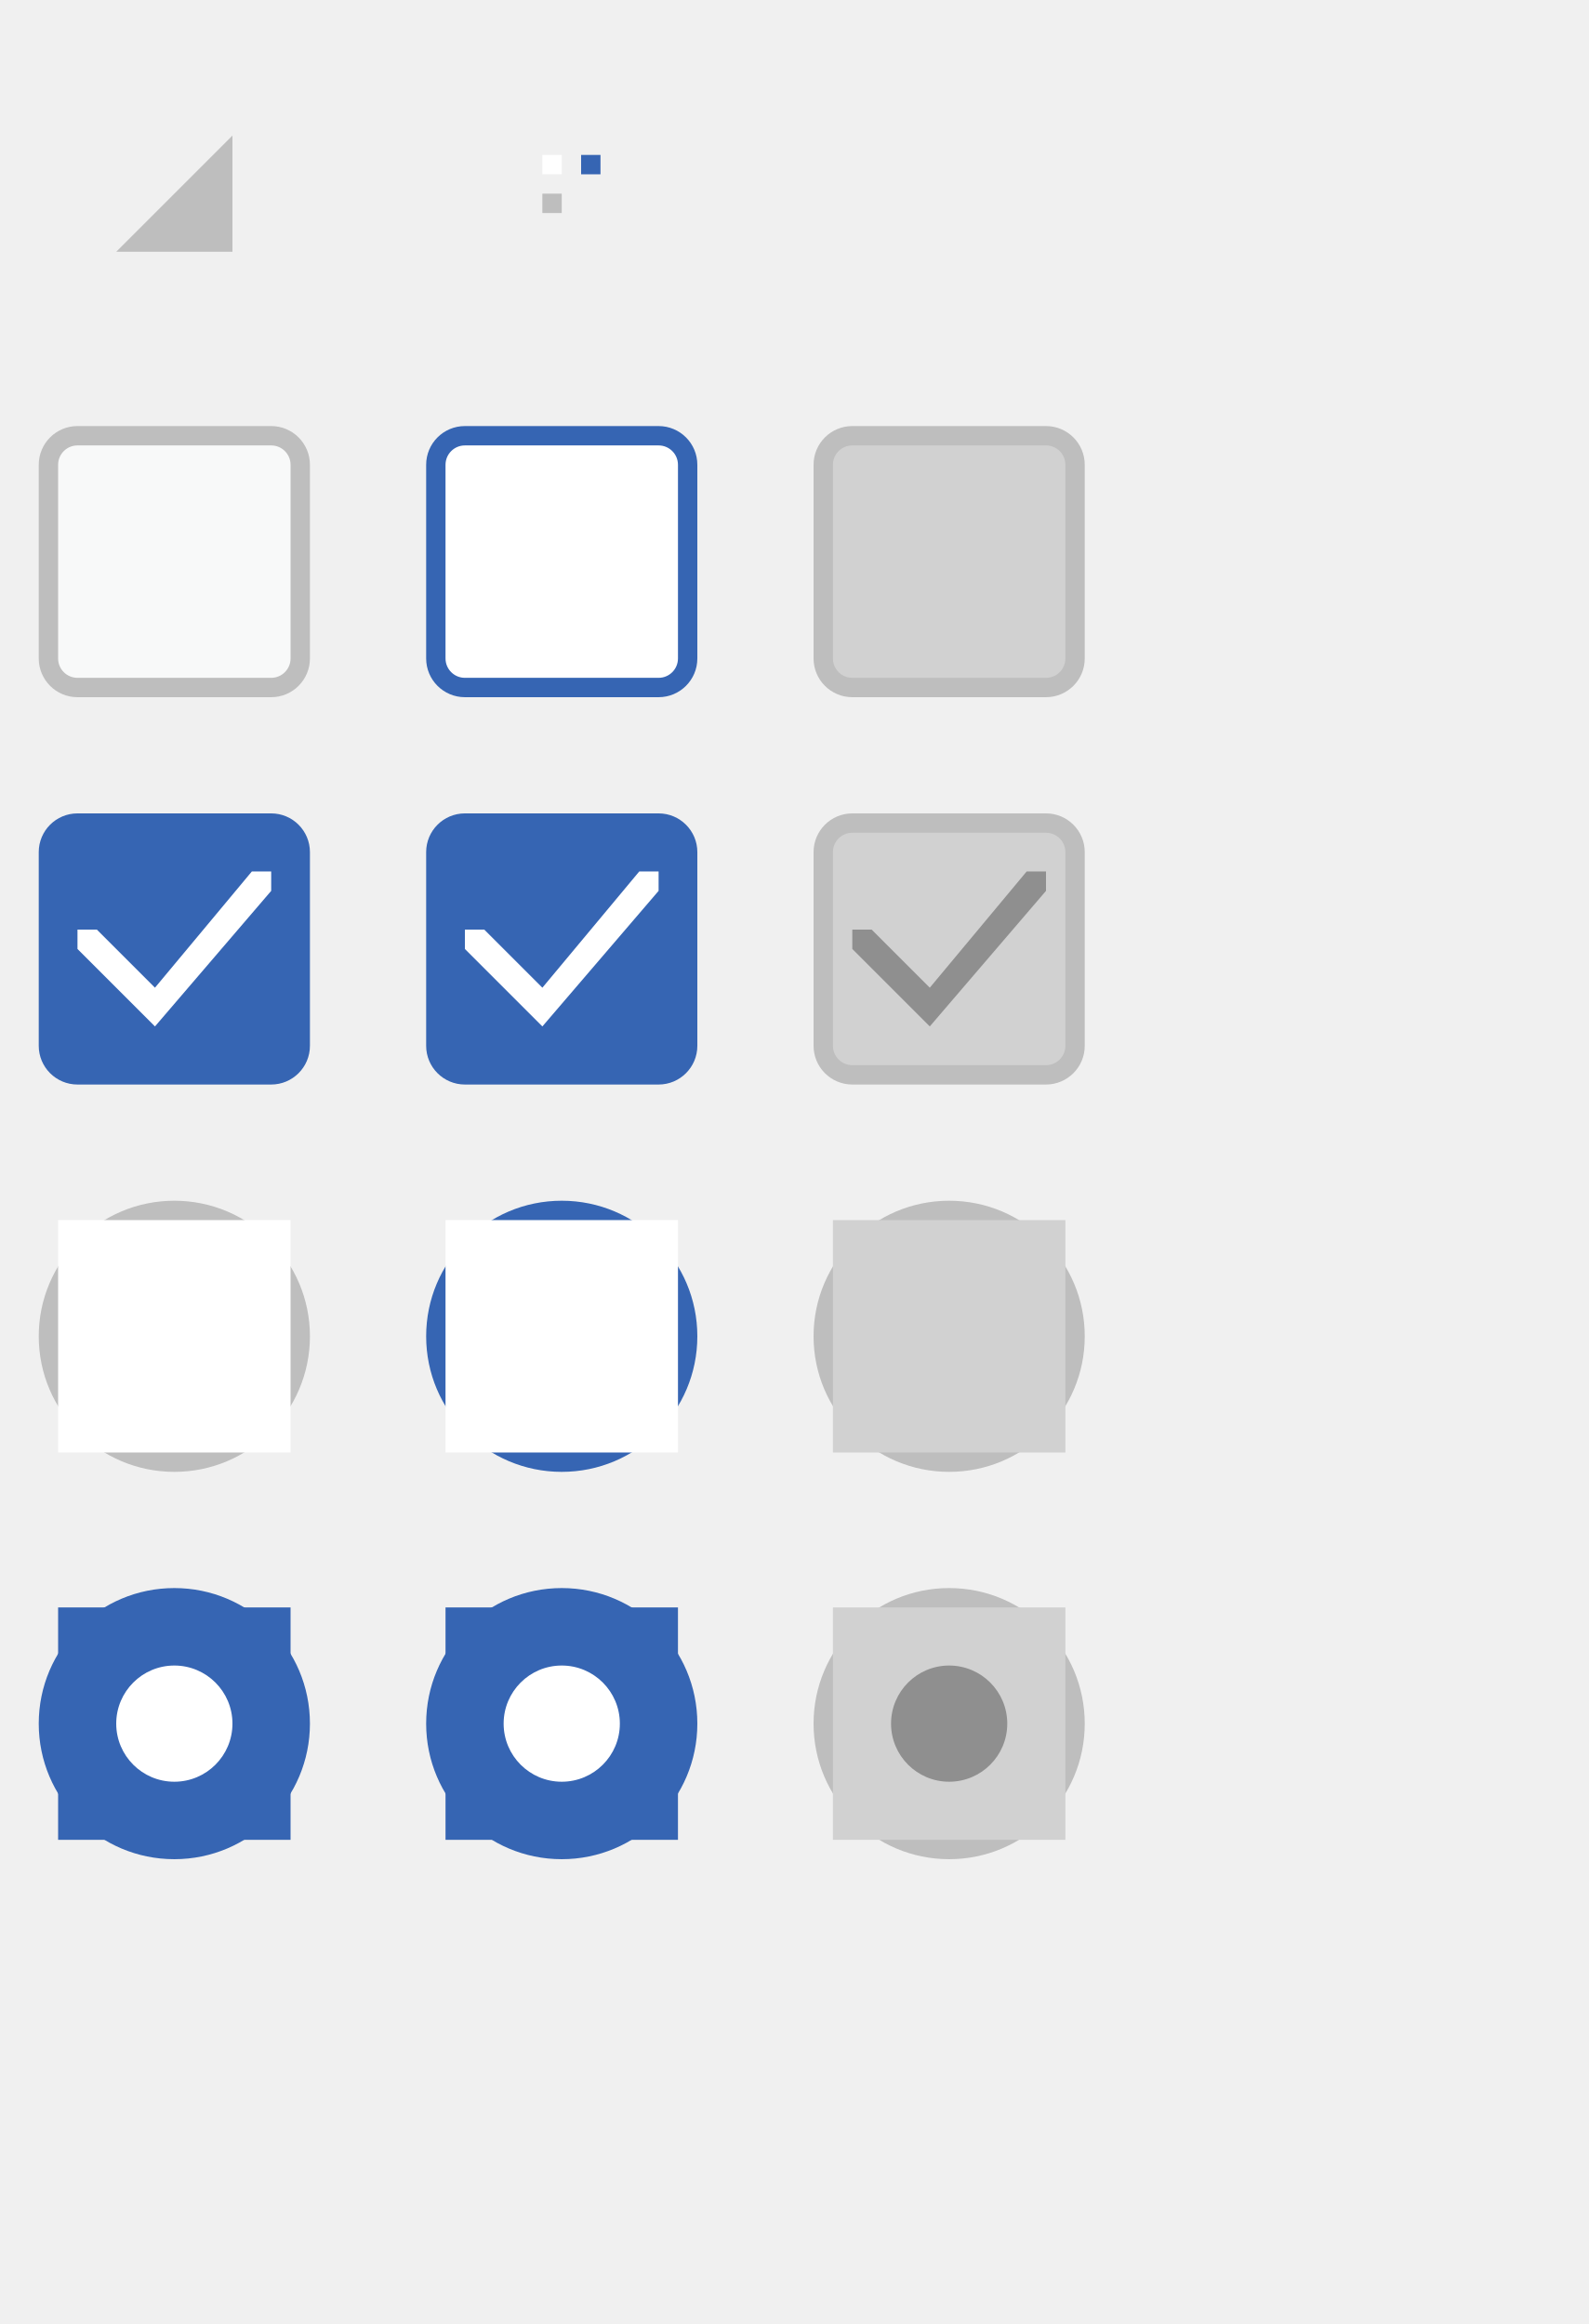
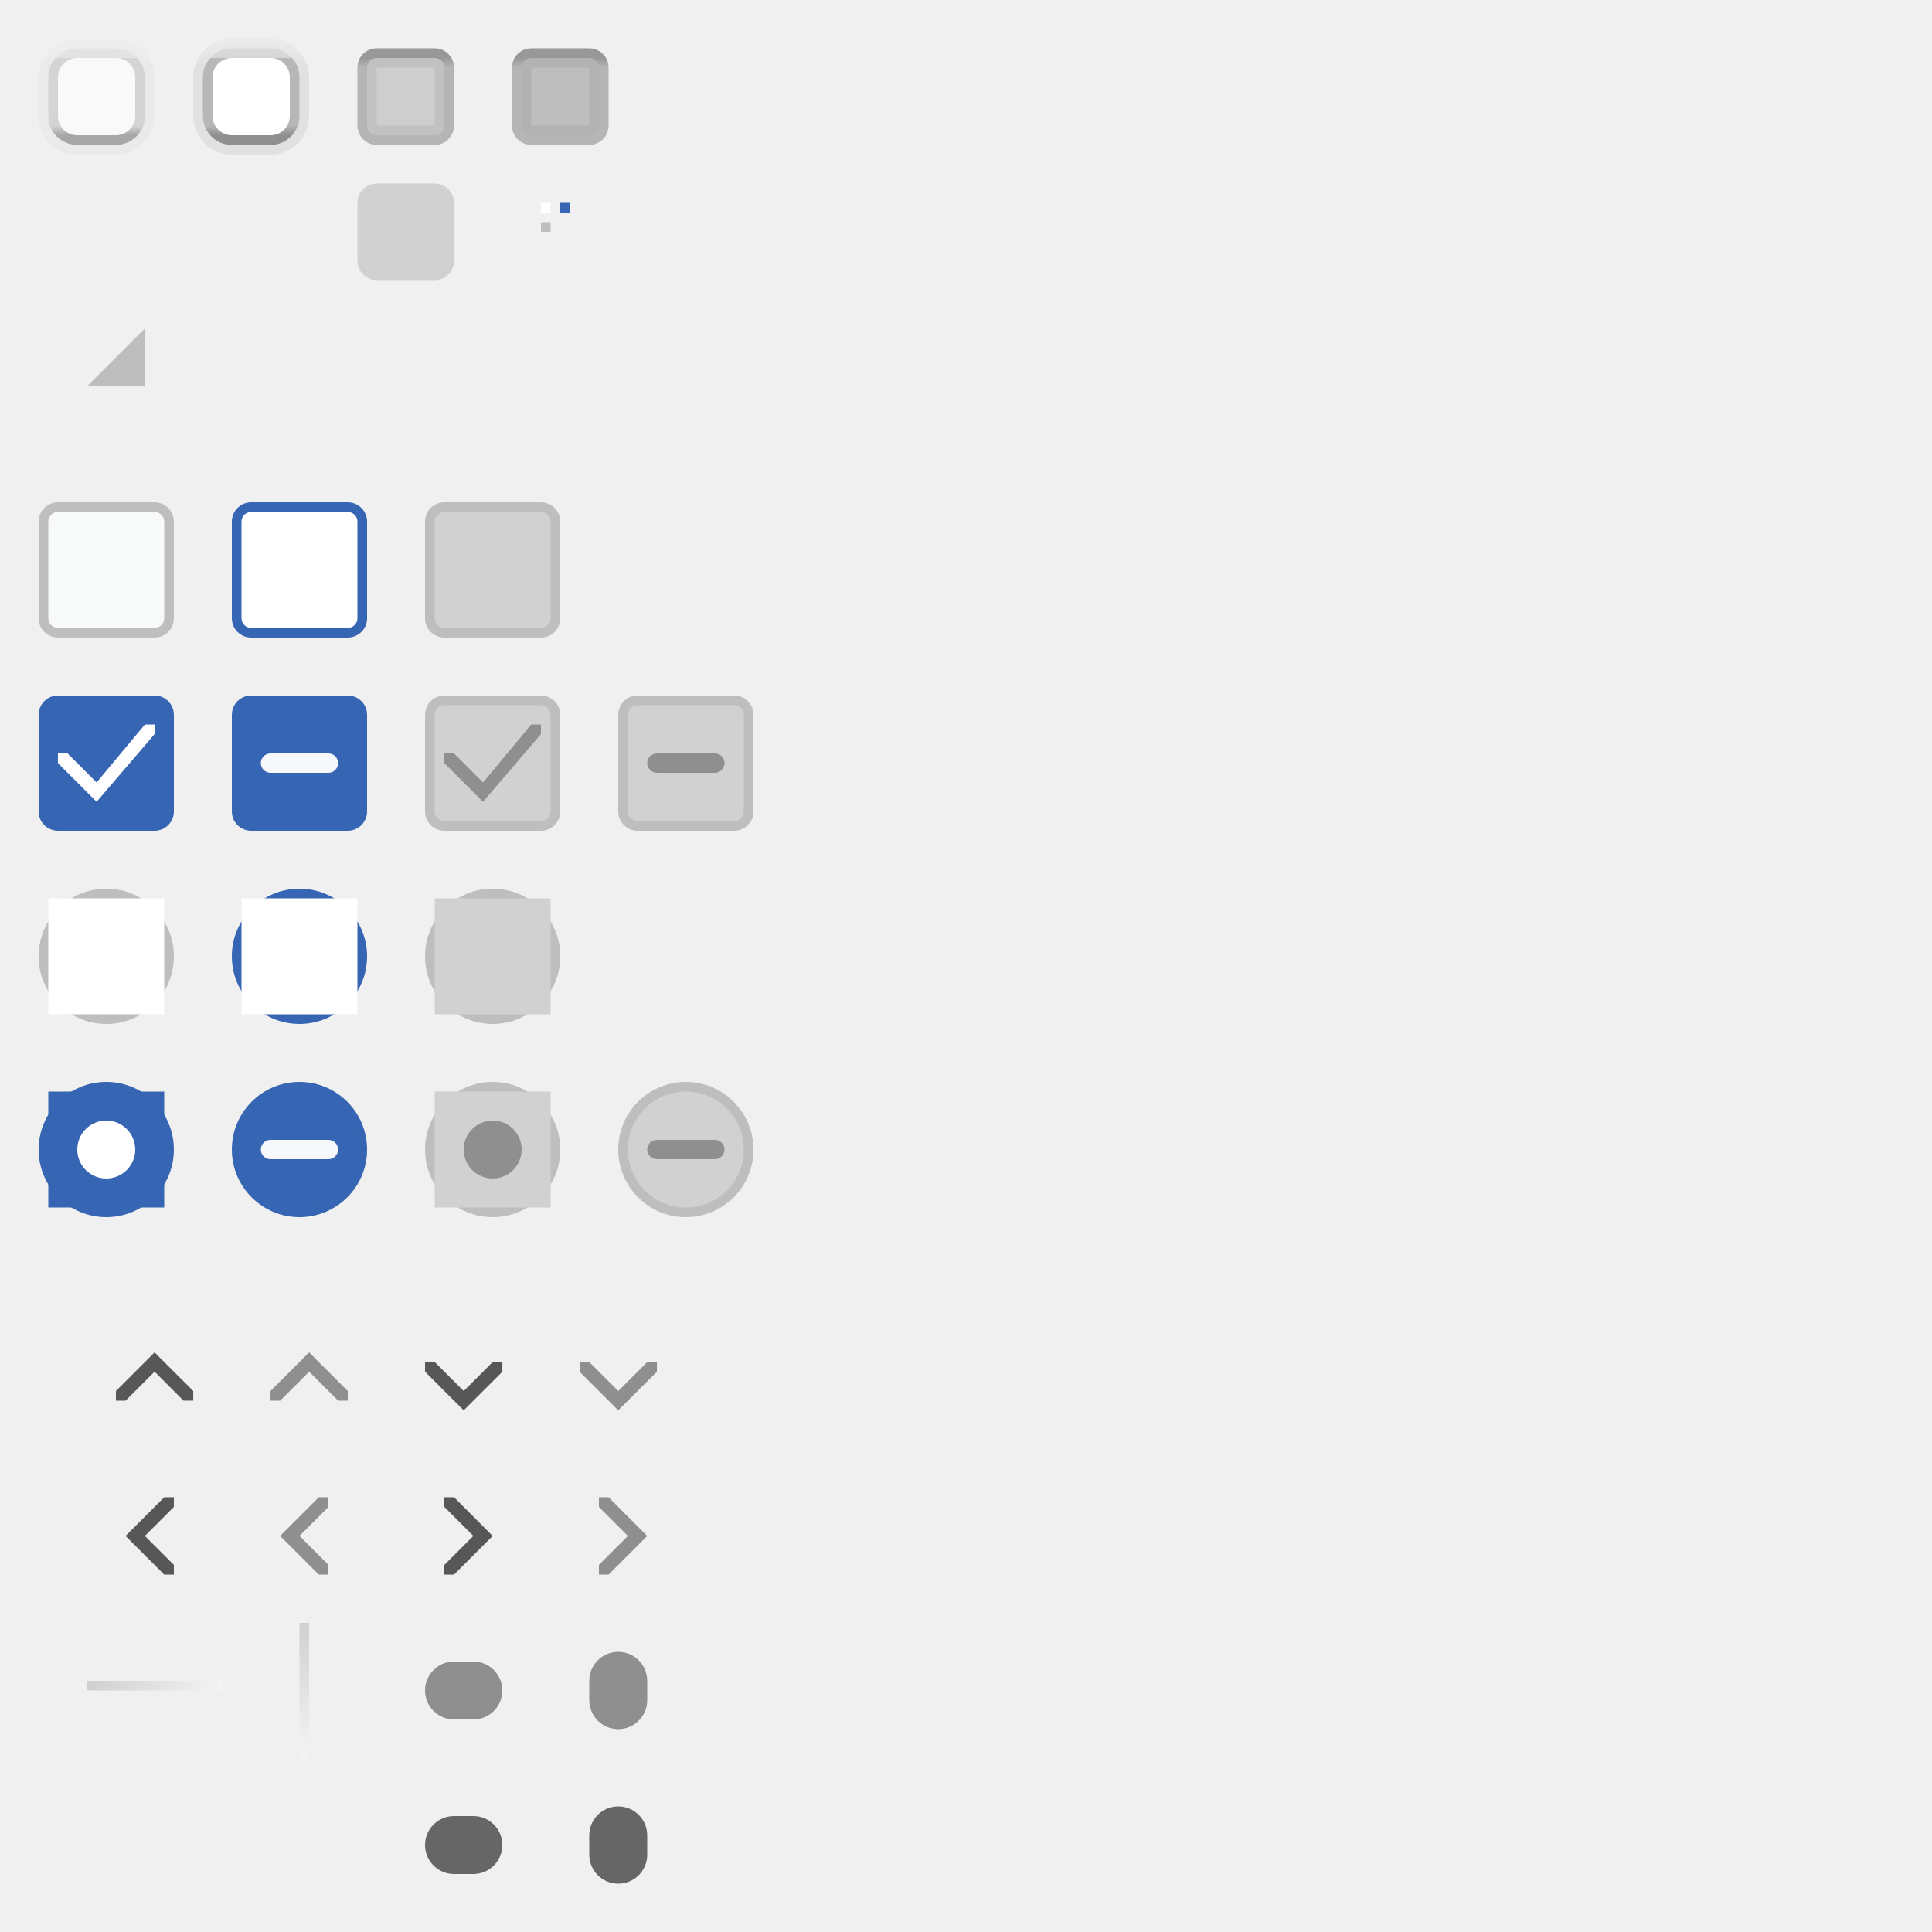
- <svg xmlns="http://www.w3.org/2000/svg" width="82" height="120" viewBox="0 0 82 120" id="svg2" version="1.1">
-   <defs id="defs4" />
-   <g id="layer1" transform="translate(0,-932.3622)">
-     <rect style="opacity:1;fill:#000000;fill-opacity:0;stroke:none;stroke-width:1;stroke-miterlimit:4;stroke-dasharray:none;stroke-dashoffset:0;stroke-opacity:0.51" id="null" width="1" height="1" x="30" y="942.362" />
-     <g transform="translate(-2.99987,52.99985)" id="resize-grip">
-       <rect y="882.362" x="5" height="13" width="13" id="rect4315-5" style="opacity:1;fill:#ffffff;fill-opacity:0;stroke:none;stroke-width:1;stroke-miterlimit:4;stroke-dasharray:none;stroke-dashoffset:0;stroke-opacity:0.51" />
-       <path id="path4317-6" d="M 15,892.362 H 9 l 6,-6 z" style="fill:#bebebe;fill-opacity:1;fill-rule:evenodd;stroke:none;stroke-width:1px;stroke-linecap:butt;stroke-linejoin:miter;stroke-opacity:1" />
-     </g>
-     <rect style="opacity:1;fill:#bebebe;fill-opacity:1;stroke:none;stroke-width:1;stroke-miterlimit:4;stroke-dasharray:none;stroke-dashoffset:0;stroke-opacity:0.51" id="handle" width="1" height="1" x="28" y="942.362" />
-     <rect y="940.362" x="28" height="1" width="1" id="base-color" style="opacity:1;fill:#ffffff;fill-opacity:1;stroke:none;stroke-width:1;stroke-miterlimit:4;stroke-dasharray:none;stroke-dashoffset:0;stroke-opacity:0.51" />
-     <rect style="opacity:1;fill:#3665b3;fill-opacity:1;stroke:none;stroke-width:1;stroke-miterlimit:4;stroke-dasharray:none;stroke-dashoffset:0;stroke-opacity:0.51" id="selected-color" width="1" height="1" x="30" y="940.362" />
-     <g id="radio-unchecked" transform="translate(69.00013,48.99985)">
+ <svg xmlns="http://www.w3.org/2000/svg" xmlns:xlink="http://www.w3.org/1999/xlink" width="200" height="200" viewBox="0 0 200 200" id="svg2" version="1.1">
+   <defs id="defs4">
+     <linearGradient id="linearGradient3138">
+       <stop style="stop-color:#000000;stop-opacity:0.063" offset="0" id="stop3134" />
+       <stop style="stop-color:#000000;stop-opacity:0.016" offset="1" id="stop3136" />
+     </linearGradient>
+     <linearGradient id="linearGradient3130">
+       <stop style="stop-color:#000000;stop-opacity:0.024" offset="0" id="stop3126" />
+       <stop style="stop-color:#000000;stop-opacity:0.008" offset="1" id="stop3128" />
+     </linearGradient>
+     <linearGradient id="linearGradient3068">
+       <stop style="stop-color:#d0d0d0;stop-opacity:1" offset="0" id="stop3064" />
+       <stop style="stop-color:#f4f4f4;stop-opacity:1" offset="1" id="stop3066" />
+     </linearGradient>
+     <linearGradient id="linearGradient2591">
+       <stop style="stop-color:#000000;stop-opacity:0.365" offset="0" id="stop2583" />
+       <stop id="stop2585" offset="0.125" style="stop-color:#000000;stop-opacity:0.247" />
+       <stop style="stop-color:#000000;stop-opacity:0.247" offset="1" id="stop2587" />
+       <stop style="stop-color:#000000;stop-opacity:0.247" offset="1" id="stop2589" />
+     </linearGradient>
+     <linearGradient id="linearGradient2517">
+       <stop id="stop2509" offset="0" style="stop-color:#000000;stop-opacity:0.365" />
+       <stop style="stop-color:#000000;stop-opacity:0.188" offset="0.125" id="stop2511" />
+       <stop id="stop2513" offset="1" style="stop-color:#000000;stop-opacity:0.188" />
+       <stop id="stop2515" offset="1" style="stop-color:#000000;stop-opacity:0.063" />
+     </linearGradient>
+     <linearGradient id="linearGradient990">
+       <stop style="stop-color:#000000;stop-opacity:0.286" offset="0" id="stop986" />
+       <stop id="stop1029" offset="0.125" style="stop-color:#000000;stop-opacity:0.094" />
+       <stop style="stop-color:#000000;stop-opacity:0.094" offset="1" id="stop1031" />
+       <stop style="stop-color:#000000;stop-opacity:0.039" offset="1" id="stop988" />
+     </linearGradient>
+     <linearGradient xlink:href="#linearGradient990" id="linearGradient992" x1="10" y1="866.362" x2="10" y2="858.362" gradientUnits="userSpaceOnUse" />
+     <linearGradient xlink:href="#linearGradient2517" id="linearGradient2507" gradientUnits="userSpaceOnUse" x1="10" y1="866.362" x2="10" y2="858.362" gradientTransform="translate(16)" />
+     <linearGradient xlink:href="#linearGradient2591" id="linearGradient2507-3" gradientUnits="userSpaceOnUse" x1="10" y1="866.362" x2="10" y2="858.362" gradientTransform="translate(32,-1724.724)" />
+     <linearGradient xlink:href="#linearGradient2591" id="linearGradient2599" gradientUnits="userSpaceOnUse" gradientTransform="translate(48,-1724.724)" x1="10" y1="866.362" x2="10" y2="858.362" />
+     <linearGradient xlink:href="#linearGradient3068" id="linearGradient3070" x1="15" y1="1022.862" x2="29" y2="1022.862" gradientUnits="userSpaceOnUse" gradientTransform="translate(-6,4)" />
+     <linearGradient xlink:href="#linearGradient3068" id="linearGradient3074" gradientUnits="userSpaceOnUse" gradientTransform="translate(1005.362,-991.3622)" x1="15" y1="1022.862" x2="29" y2="1022.862" />
+     <linearGradient xlink:href="#linearGradient3130" id="linearGradient3132" x1="10" y1="859.362" x2="10" y2="856.362" gradientUnits="userSpaceOnUse" />
+     <linearGradient xlink:href="#linearGradient3138" id="linearGradient3140" x1="26" y1="859.362" x2="26" y2="856.362" gradientUnits="userSpaceOnUse" />
+   </defs>
+   <g id="layer1" transform="translate(0,-852.3622)">
+     <rect style="opacity:1;fill:#000000;fill-opacity:0;stroke:none;stroke-width:1;stroke-miterlimit:4;stroke-dasharray:none;stroke-dashoffset:0;stroke-opacity:0.51" id="null" width="1" height="1" x="58" y="875.362" />
+     <g id="resize-grip" transform="translate(0,70)">
+       <rect y="812.362" x="5" height="13" width="13" id="rect4315" style="opacity:1;fill:#ffffff;fill-opacity:0;stroke:none;stroke-width:1;stroke-miterlimit:4;stroke-dasharray:none;stroke-dashoffset:0;stroke-opacity:0.51" />
+       <path id="path4317" d="m 15,822.362 -6,0 6,-6 z" style="fill:#bebebe;fill-opacity:1;fill-rule:evenodd;stroke:none;stroke-width:1px;stroke-linecap:butt;stroke-linejoin:miter;stroke-opacity:1" />
+     </g>
+     <rect style="opacity:1;fill:#bebebe;fill-opacity:1;stroke:none;stroke-width:1;stroke-miterlimit:4;stroke-dasharray:none;stroke-dashoffset:0;stroke-opacity:0.51" id="handle" width="1" height="1" x="56" y="875.362" />
+     <g id="button-insensitive">
+       <rect y="870.362" x="36" height="12" width="12" id="rect4252" style="opacity:1;fill:#000000;fill-opacity:0;stroke:none;stroke-width:1;stroke-miterlimit:4;stroke-dasharray:none;stroke-dashoffset:0;stroke-opacity:0.51" />
+       <rect style="opacity:1;fill:#d1d1d1;fill-opacity:1;stroke:none;stroke-width:1;stroke-miterlimit:4;stroke-dasharray:none;stroke-dashoffset:0;stroke-opacity:0.51" id="rect4254" width="10" height="10" x="37" y="871.362" ry="2" />
+       <rect y="872.362" x="38" height="8" width="8" id="rect4256" style="opacity:1;fill:#d1d1d1;fill-opacity:1;stroke:none;stroke-width:1;stroke-miterlimit:4;stroke-dasharray:none;stroke-dashoffset:0;stroke-opacity:0.51" ry="2" />
+     </g>
+     <rect y="873.362" x="56" height="1" width="1" id="base-color" style="opacity:1;fill:#ffffff;fill-opacity:1;stroke:none;stroke-width:1;stroke-miterlimit:4;stroke-dasharray:none;stroke-dashoffset:0;stroke-opacity:0.51" />
+     <rect style="opacity:1;fill:#3665b3;fill-opacity:1;stroke:none;stroke-width:1;stroke-miterlimit:4;stroke-dasharray:none;stroke-dashoffset:0;stroke-opacity:0.51" id="selected-color" width="1" height="1" x="58" y="873.362" />
+     <g id="button-default">
+       <rect ry="4" y="856.362" x="4" height="12" width="12" id="rect4169" style="opacity:1;fill:url(#linearGradient3132);fill-opacity:1;stroke:none;stroke-width:1;stroke-miterlimit:4;stroke-dasharray:none;stroke-dashoffset:0;stroke-opacity:0.51" />
+       <rect ry="3" style="opacity:1;fill:url(#linearGradient992);fill-opacity:1;stroke:none;stroke-width:1;stroke-miterlimit:4;stroke-dasharray:none;stroke-dashoffset:0;stroke-opacity:0.51" id="rect4175" width="10" height="10" x="5" y="857.362" />
+       <rect y="858.362" x="6" height="8" width="8" id="rect4177" style="opacity:1;fill:#f9f9f9;fill-opacity:1;stroke:none;stroke-width:1;stroke-miterlimit:4;stroke-dasharray:none;stroke-dashoffset:0;stroke-opacity:0.51" ry="2" />
+     </g>
+     <g id="button-hover">
+       <rect style="opacity:1;fill:url(#linearGradient3140);fill-opacity:1;stroke:none;stroke-width:1;stroke-miterlimit:4;stroke-dasharray:none;stroke-dashoffset:0;stroke-opacity:0.51" id="rect4179" width="12" height="12" x="20" y="856.362" ry="4" />
+       <rect y="857.362" x="21" height="10" width="10" id="rect2505" style="opacity:1;fill:url(#linearGradient2507);fill-opacity:1;stroke:none;stroke-width:1;stroke-miterlimit:4;stroke-dasharray:none;stroke-dashoffset:0;stroke-opacity:0.51" ry="3" />
+       <rect ry="2" style="opacity:1;fill:#ffffff;fill-opacity:1;stroke:none;stroke-width:1;stroke-miterlimit:4;stroke-dasharray:none;stroke-dashoffset:0;stroke-opacity:0.51" id="rect4273" width="8" height="8" x="22" y="858.362" />
+     </g>
+     <g id="button-pressed">
+       <rect transform="scale(1,-1)" y="-867.362" x="37" height="10" width="10" id="rect2505-5" style="opacity:1;fill:url(#linearGradient2507-3);fill-opacity:1;stroke:none;stroke-width:1;stroke-miterlimit:4;stroke-dasharray:none;stroke-dashoffset:0;stroke-opacity:0.51" ry="2" />
+       <rect y="856.362" x="36" height="12" width="12" id="rect4213" style="opacity:1;fill:#000000;fill-opacity:0;stroke:none;stroke-width:1;stroke-miterlimit:4;stroke-dasharray:none;stroke-dashoffset:0;stroke-opacity:0.51" />
+       <rect ry="1" style="opacity:1;fill:#cecece;fill-opacity:1;stroke:none;stroke-width:1;stroke-miterlimit:4;stroke-dasharray:none;stroke-dashoffset:0;stroke-opacity:0.51" id="rect4189" width="8" height="8" x="38" y="858.362" />
+       <rect ry="0.5" y="858.862" x="38.5" height="7" width="7" id="rect4287" style="opacity:1;fill:none;fill-opacity:1;stroke:#000000;stroke-width:1;stroke-miterlimit:4;stroke-dasharray:none;stroke-opacity:0.063" />
+     </g>
+     <g id="button-pressed-hover">
+       <rect ry="2" style="opacity:1;fill:url(#linearGradient2599);fill-opacity:1;stroke:none;stroke-width:1;stroke-miterlimit:4;stroke-dasharray:none;stroke-dashoffset:0;stroke-opacity:0.51" id="rect2597" width="10" height="10" x="53" y="-867.362" transform="scale(1,-1)" />
+       <rect style="opacity:1;fill:#000000;fill-opacity:0;stroke:none;stroke-width:1;stroke-miterlimit:4;stroke-dasharray:none;stroke-dashoffset:0;stroke-opacity:0.51" id="rect4297" width="12" height="12" x="52" y="856.362" />
+       <rect y="858.362" x="54" height="8" width="8" id="rect4302" style="opacity:1;fill:#bebebe;fill-opacity:1;stroke:none;stroke-width:1;stroke-miterlimit:4;stroke-dasharray:none;stroke-dashoffset:0;stroke-opacity:0.51" ry="1" />
+       <rect style="opacity:1;fill:none;fill-opacity:1;stroke:#000000;stroke-width:1;stroke-miterlimit:4;stroke-dasharray:none;stroke-opacity:0.063" id="rect4304" width="7" height="7" x="54.5" y="858.862" ry="0.5" />
+     </g>
+     <g id="radio-unchecked" transform="translate(70.99991,-0.9998779)">
      <rect style="opacity:1;fill:#bebebe;fill-opacity:1;stroke:none;stroke-opacity:1" id="rect4787-7" width="14" height="14" x="-67" y="945.362" ry="7" />
      <rect rx="0" ry="6" y="946.362" x="-66" height="12" width="12" id="rect4789-0" style="opacity:1;fill:#ffffff;fill-opacity:1;stroke:none;stroke-opacity:1" />
      <rect ry="0" y="945.362" x="-67" height="14" width="14" id="rect4791-9" style="opacity:1;fill:none;fill-opacity:1;stroke:none;stroke-width:2;stroke-miterlimit:4;stroke-dasharray:none;stroke-dashoffset:0;stroke-opacity:1" />
    </g>
-     <g transform="translate(-2.99987,48.99985)" id="checkbox-unchecked">
+     <g transform="translate(-1.000092,-0.9998779)" id="checkbox-unchecked">
      <rect ry="2" y="905.362" x="5" height="14" width="14" id="rect4807-6" style="opacity:1;fill:#bebebe;fill-opacity:1;stroke:none;stroke-opacity:1" />
      <rect style="opacity:1;fill:#f8f9f9;fill-opacity:1;stroke:none;stroke-opacity:1" id="rect4809-0" width="12" height="12" x="6" y="906.362" ry="1" />
      <rect style="opacity:1;fill:none;fill-opacity:1;stroke:none;stroke-width:2;stroke-miterlimit:4;stroke-dasharray:none;stroke-dashoffset:0;stroke-opacity:1" id="rect4811-6" width="14" height="14" x="5" y="905.362" ry="0" />
    </g>
-     <g transform="translate(-2.99987,48.99985)" id="checkbox-unchecked-hover">
+     <g transform="translate(-1.000092,-0.9998779)" id="checkbox-unchecked-hover">
      <rect style="opacity:1;fill:#3665b3;fill-opacity:1;stroke:none;stroke-opacity:1" id="rect4819-6" width="14" height="14" x="25" y="905.362" ry="2" />
      <rect ry="1" y="906.362" x="26" height="12" width="12" id="rect4821-1" style="opacity:1;fill:#ffffff;fill-opacity:1;stroke:none;stroke-opacity:1" />
      <rect ry="0" y="905.362" x="25" height="14" width="14" id="rect4823-8" style="opacity:1;fill:none;fill-opacity:1;stroke:none;stroke-width:2;stroke-miterlimit:4;stroke-dasharray:none;stroke-dashoffset:0;stroke-opacity:1" />
    </g>
-     <g id="radio-unchecked-hover" transform="translate(69.00013,48.99985)">
+     <g id="radio-unchecked-hover" transform="translate(70.99991,-0.9998779)">
      <rect ry="7" y="945.362" x="-47" height="14" width="14" id="rect4831-9" style="opacity:1;fill:#3665b3;fill-opacity:1;stroke:none;stroke-opacity:1" />
      <rect style="opacity:1;fill:#ffffff;fill-opacity:1;stroke:none;stroke-opacity:1" id="rect4833-2" width="12" height="12" x="-46" y="946.362" ry="6" rx="0" />
      <rect style="opacity:1;fill:none;fill-opacity:1;stroke:none;stroke-width:2;stroke-miterlimit:4;stroke-dasharray:none;stroke-dashoffset:0;stroke-opacity:1" id="rect4835-0" width="14" height="14" x="-47" y="945.362" ry="0" />
    </g>
-     <g transform="translate(-2.99987,48.99985)" id="checkbox-unchecked-insensitive">
+     <g transform="translate(-1.000092,-0.9998779)" id="checkbox-unchecked-insensitive">
      <rect style="opacity:1;fill:#bebebe;fill-opacity:1;stroke:none;stroke-opacity:1" id="rect4851-3" width="14" height="14" x="45" y="905.362" ry="2" />
      <rect ry="1" y="906.362" x="46" height="12" width="12" id="rect4853-7" style="opacity:1;fill:#d1d1d1;fill-opacity:1;stroke:none;stroke-opacity:1" />
      <rect ry="0" y="905.362" x="45" height="14" width="14" id="rect4855-5" style="opacity:1;fill:none;fill-opacity:1;stroke:none;stroke-width:2;stroke-miterlimit:4;stroke-dasharray:none;stroke-dashoffset:0;stroke-opacity:1" />
    </g>
-     <g id="radio-unchecked-insensitive" transform="translate(69.00013,48.99985)">
+     <g id="radio-unchecked-insensitive" transform="translate(70.99991,-0.9998779)">
      <rect ry="7" y="945.362" x="-27" height="14" width="14" id="rect4885-2" style="opacity:1;fill:#bebebe;fill-opacity:1;stroke:none;stroke-opacity:1" />
      <rect style="opacity:1;fill:#d1d1d1;fill-opacity:1;stroke:none;stroke-opacity:1" id="rect4887-2" width="12" height="12" x="-26" y="946.362" ry="6" rx="0" />
      <rect style="opacity:1;fill:none;fill-opacity:1;stroke:none;stroke-width:2;stroke-miterlimit:4;stroke-dasharray:none;stroke-dashoffset:0;stroke-opacity:1" id="rect4889-8" width="14" height="14" x="-27" y="945.362" ry="0" />
    </g>
-     <g id="radio-checked" transform="translate(69.00013,48.99985)">
+     <g id="radio-checked" transform="translate(70.99991,-0.9998779)">
      <rect ry="7" y="965.362" x="-67" height="14" width="14" id="rect4986-7" style="opacity:1;fill:#3665b3;fill-opacity:1;stroke:none;stroke-opacity:1" />
      <rect style="opacity:1;fill:#3665b3;fill-opacity:1;stroke:none;stroke-opacity:1" id="rect4988-3" width="12" height="12" x="-66" y="966.362" ry="6" rx="0" />
      <rect style="opacity:1;fill:none;fill-opacity:1;stroke:none;stroke-width:2;stroke-miterlimit:4;stroke-dasharray:none;stroke-dashoffset:0;stroke-opacity:1" id="rect4990-6" width="14" height="14" x="-67" y="965.362" ry="0" />
      <path style="color:#bebebe;font-style:normal;font-variant:normal;font-weight:normal;font-stretch:normal;font-size:medium;line-height:normal;font-family:'Andale Mono';text-indent:0pt;text-align:start;text-decoration:none;text-decoration-line:none;letter-spacing:normal;word-spacing:normal;text-transform:none;direction:ltr;text-anchor:start;display:inline;overflow:visible;visibility:visible;fill:#ffffff;fill-opacity:1;fill-rule:nonzero;stroke:none;stroke-width:1.792;marker:none" id="path9555-1" d="m -60,969.362 c -1.656,0 -3,1.344 -3,3 0,1.656 1.344,3 3,3 1.656,0 3,-1.344 3,-3 0,-1.656 -1.344,-3 -3,-3 z" />
    </g>
-     <g id="radio-checked-hover" transform="translate(69.00013,48.99985)">
-       <rect style="opacity:1;fill:#3665b3;fill-opacity:1;stroke:none;stroke-opacity:1" id="rect4992-9" width="14" height="14" x="-47" y="965.362" ry="7" />
-       <rect rx="0" ry="6" y="966.362" x="-46" height="12" width="12" id="rect4994-3" style="opacity:1;fill:#3665b3;fill-opacity:1;stroke:none;stroke-opacity:1" />
-       <rect ry="0" y="965.362" x="-47" height="14" width="14" id="rect4996-1" style="opacity:1;fill:none;fill-opacity:1;stroke:none;stroke-width:2;stroke-miterlimit:4;stroke-dasharray:none;stroke-dashoffset:0;stroke-opacity:1" />
-       <path d="m -40,969.362 c -1.656,0 -3,1.344 -3,3 0,1.656 1.344,3 3,3 1.656,0 3,-1.344 3,-3 0,-1.656 -1.344,-3 -3,-3 z" id="path5679-9" style="color:#bebebe;font-style:normal;font-variant:normal;font-weight:normal;font-stretch:normal;font-size:medium;line-height:normal;font-family:'Andale Mono';text-indent:0pt;text-align:start;text-decoration:none;text-decoration-line:none;letter-spacing:normal;word-spacing:normal;text-transform:none;direction:ltr;text-anchor:start;display:inline;overflow:visible;visibility:visible;fill:#ffffff;fill-opacity:1;fill-rule:nonzero;stroke:none;stroke-width:1.792;marker:none" />
-     </g>
-     <g id="radio-checked-insensitive" transform="translate(69.00013,48.99985)">
+     <g id="radio-checked-insensitive" transform="translate(70.99991,-0.9998779)">
      <rect style="opacity:1;fill:#bebebe;fill-opacity:1;stroke:none;stroke-opacity:1" id="rect4998-7" width="14" height="14" x="-27" y="965.362" ry="7" />
      <rect rx="0" ry="6" y="966.362" x="-26" height="12" width="12" id="rect5000-8" style="opacity:1;fill:#d1d1d1;fill-opacity:1;stroke:none;stroke-opacity:1" />
      <rect ry="0" y="965.362" x="-27" height="14" width="14" id="rect5002-4" style="opacity:1;fill:none;fill-opacity:1;stroke:none;stroke-width:2;stroke-miterlimit:4;stroke-dasharray:none;stroke-dashoffset:0;stroke-opacity:1" />
      <path style="color:#bebebe;font-style:normal;font-variant:normal;font-weight:normal;font-stretch:normal;font-size:medium;line-height:normal;font-family:'Andale Mono';text-indent:0pt;text-align:start;text-decoration:none;text-decoration-line:none;letter-spacing:normal;word-spacing:normal;text-transform:none;direction:ltr;text-anchor:start;display:inline;overflow:visible;visibility:visible;fill:#8f8f8f;fill-opacity:1;fill-rule:nonzero;stroke:none;stroke-width:1.792;marker:none" id="path5681-5" d="m -20,969.362 c -1.656,0 -3,1.344 -3,3 0,1.656 1.344,3 3,3 1.656,0 3,-1.344 3,-3 0,-1.656 -1.344,-3 -3,-3 z" />
    </g>
-     <g transform="translate(-2.99987,48.99985)" id="checkbox-checked">
+     <g transform="translate(-1.000092,-0.9998779)" id="checkbox-checked">
      <rect style="opacity:1;fill:#3665b3;fill-opacity:1;stroke:none;stroke-opacity:1" id="rect4968-3" width="14" height="14" x="5" y="925.362" ry="2" />
      <rect ry="1" y="926.362" x="6" height="12" width="12" id="rect4970-6" style="opacity:1;fill:#3665b3;fill-opacity:1;stroke:none;stroke-opacity:1" />
      <rect ry="0" y="925.362" x="5" height="14" width="14" id="rect4972-1" style="opacity:1;fill:none;fill-opacity:1;stroke:none;stroke-width:2;stroke-miterlimit:4;stroke-dasharray:none;stroke-dashoffset:0;stroke-opacity:1" />
      <path style="fill:#ffffff;fill-rule:evenodd;stroke:none;stroke-width:1px;stroke-linecap:butt;stroke-linejoin:miter;stroke-opacity:1" d="m 7,932.362 v -1 h 1 l 3,3 5,-6 h 1 v 1 l -6,7 -1,-1 z" id="path4170" />
    </g>
-     <g transform="translate(-2.99987,48.99985)" id="checkbox-checked-hover">
-       <rect ry="2" y="925.362" x="25" height="14" width="14" id="rect4974-6" style="opacity:1;fill:#3665b3;fill-opacity:1;stroke:none;stroke-opacity:1" />
-       <rect style="opacity:1;fill:#3665b3;fill-opacity:1;stroke:none;stroke-opacity:1" id="rect4976-3" width="12" height="12" x="26" y="926.362" ry="1" />
-       <rect style="opacity:1;fill:none;fill-opacity:1;stroke:none;stroke-width:2;stroke-miterlimit:4;stroke-dasharray:none;stroke-dashoffset:0;stroke-opacity:1" id="rect4978-2" width="14" height="14" x="25" y="925.362" ry="0" />
-       <path id="path2478" d="m 27,932.362 v -1 h 1 l 3,3 5,-6 h 1 v 1 l -6,7 -1,-1 z" style="fill:#ffffff;fill-rule:evenodd;stroke:none;stroke-width:1px;stroke-linecap:butt;stroke-linejoin:miter;stroke-opacity:1" />
-     </g>
-     <g transform="translate(-2.99987,48.99985)" id="checkbox-checked-insensitive">
+     <g transform="translate(-1.000092,-0.9998779)" id="checkbox-checked-insensitive">
      <rect ry="2" y="925.362" x="45" height="14" width="14" id="rect4980-6" style="opacity:1;fill:#bebebe;fill-opacity:1;stroke:none;stroke-opacity:1" />
      <rect style="opacity:1;fill:#d1d1d1;fill-opacity:1;stroke:none;stroke-opacity:1" id="rect4982-1" width="12" height="12" x="46" y="926.362" ry="1" />
      <rect style="opacity:1;fill:none;fill-opacity:1;stroke:none;stroke-width:2;stroke-miterlimit:4;stroke-dasharray:none;stroke-dashoffset:0;stroke-opacity:1" id="rect4984-5" width="14" height="14" x="45" y="925.362" ry="0" />
      <path style="fill:#8f8f8f;fill-opacity:1;fill-rule:evenodd;stroke:none;stroke-width:1px;stroke-linecap:butt;stroke-linejoin:miter;stroke-opacity:1" d="m 47,932.362 v -1 h 1 l 3,3 5,-6 h 1 v 1 l -6,7 -1,-1 z" id="path2484" />
    </g>
+     <g id="checkbox-mixed">
+       <g transform="translate(18.99991,-0.9998779)" id="g2623">
+         <rect style="opacity:1;fill:#3665b3;fill-opacity:1;stroke:none;stroke-opacity:1" id="rect2615" width="14" height="14" x="5" y="925.362" ry="2" />
+         <rect ry="1" y="926.362" x="6" height="12" width="12" id="rect2617" style="opacity:1;fill:#3665b3;fill-opacity:1;stroke:none;stroke-opacity:1" />
+         <rect ry="0" y="925.362" x="5" height="14" width="14" id="rect2619" style="opacity:1;fill:none;fill-opacity:1;stroke:none;stroke-width:2;stroke-miterlimit:4;stroke-dasharray:none;stroke-dashoffset:0;stroke-opacity:1" />
+       </g>
+       <rect ry="1" y="930.362" x="27" height="2" width="8" id="rect2625" style="fill:#ffffff;fill-opacity:0.95;stroke:none;stroke-opacity:1" />
+     </g>
+     <g id="checkbox-mixed-insensitive" transform="translate(40,-40)">
+       <g transform="translate(-21.00009,39.00012)" id="g2642">
+         <rect ry="2" y="925.362" x="45" height="14" width="14" id="rect2634" style="opacity:1;fill:#bebebe;fill-opacity:1;stroke:none;stroke-opacity:1" />
+         <rect style="opacity:1;fill:#d1d1d1;fill-opacity:1;stroke:none;stroke-opacity:1" id="rect2636" width="12" height="12" x="46" y="926.362" ry="1" />
+         <rect style="opacity:1;fill:none;fill-opacity:1;stroke:none;stroke-width:2;stroke-miterlimit:4;stroke-dasharray:none;stroke-dashoffset:0;stroke-opacity:1" id="rect2638" width="14" height="14" x="45" y="925.362" ry="0" />
+       </g>
+       <rect ry="1" y="970.362" x="27" height="2" width="8" id="rect2625-6" style="fill:#8f8f8f;fill-opacity:1;stroke:none;stroke-opacity:1" />
+     </g>
+     <g id="radio-mixed" transform="translate(0,40)">
+       <g id="g2686" transform="translate(18.99991,-0.9998779)">
+         <rect ry="7" y="925.362" x="5" height="14" width="14" id="rect2680" style="opacity:1;fill:#3665b3;fill-opacity:1;stroke:none;stroke-opacity:1" />
+         <rect style="opacity:1;fill:#3665b3;fill-opacity:1;stroke:none;stroke-opacity:1" id="rect2682" width="12" height="12" x="6" y="926.362" ry="6" />
+         <rect style="opacity:1;fill:none;fill-opacity:1;stroke:none;stroke-width:2;stroke-miterlimit:4;stroke-dasharray:none;stroke-dashoffset:0;stroke-opacity:1" id="rect2684" width="14" height="14" x="5" y="925.362" ry="0" />
+       </g>
+       <rect style="fill:#ffffff;fill-opacity:0.95;stroke:none;stroke-opacity:1" id="rect2688" width="8" height="2" x="27" y="930.362" ry="1" />
+     </g>
+     <g transform="translate(40)" id="radio-mixed-insensitive">
+       <g id="g2698" transform="translate(-21.00009,39.00012)">
+         <rect style="opacity:1;fill:#bebebe;fill-opacity:1;stroke:none;stroke-opacity:1" id="rect2692" width="14" height="14" x="45" y="925.362" ry="7" />
+         <rect ry="6" y="926.362" x="46" height="12" width="12" id="rect2694" style="opacity:1;fill:#d1d1d1;fill-opacity:1;stroke:none;stroke-opacity:1" />
+         <rect ry="0" y="925.362" x="45" height="14" width="14" id="rect2696" style="opacity:1;fill:none;fill-opacity:1;stroke:none;stroke-width:2;stroke-miterlimit:4;stroke-dasharray:none;stroke-dashoffset:0;stroke-opacity:1" />
+       </g>
+       <rect style="fill:#8f8f8f;fill-opacity:1;stroke:none;stroke-opacity:1" id="rect2700" width="8" height="2" x="27" y="970.362" ry="1" />
+     </g>
+     <g transform="matrix(3.779529,0,0,3.779497,6.999701,-100.1485)" id="scrollarrow-up">
+       <rect transform="rotate(90)" style="fill:#ffffff;fill-opacity:0;stroke:none;stroke-width:0.214" id="rect873" width="3.704" height="3.704" x="288.004" y="-4.233" />
+       <path style="fill:#575757;fill-opacity:1;stroke:none;stroke-width:0.265px;stroke-linecap:butt;stroke-linejoin:miter;stroke-opacity:1" d="m 2.381,289.062 -1.058,1.058 v 0.265 h 0.265 l 0.794,-0.794 0.794,0.794 h 0.265 v -0.265 z" id="path875" />
+     </g>
+     <g transform="matrix(3.779529,0,0,3.779497,6.999701,-100.1485)" id="scrollarrow-up-insensitive">
+       <rect y="-8.467" x="288.004" height="3.704" width="3.704" id="rect889" style="fill:#ffffff;fill-opacity:0;stroke:none;stroke-width:0.214" transform="rotate(90)" />
+       <path id="path891" d="m 6.615,289.062 -1.058,1.058 v 0.265 h 0.265 l 0.794,-0.794 0.794,0.794 H 7.673 v -0.265 z" style="fill:#8f8f8f;fill-opacity:1;stroke:none;stroke-width:0.265px;stroke-linecap:butt;stroke-linejoin:miter;stroke-opacity:1" />
+     </g>
+     <g transform="matrix(3.779529,0,0,3.779497,6.999701,-100.1485)" id="scrollarrow-down">
+       <rect y="-12.7" x="-291.708" height="3.704" width="3.704" id="rect893" style="fill:#ffffff;fill-opacity:0;stroke:none;stroke-width:0.214" transform="matrix(0,-1,-1,0,0,0)" />
+       <path id="path895" d="m 10.848,290.65 -1.058,-1.058 v -0.265 h 0.265 l 0.794,0.794 0.794,-0.794 h 0.265 v 0.265 z" style="fill:#575757;fill-opacity:1;stroke:none;stroke-width:0.265px;stroke-linecap:butt;stroke-linejoin:miter;stroke-opacity:1" />
+     </g>
+     <g transform="matrix(3.779529,0,0,3.779497,6.999701,-100.1485)" id="scrollarrow-down-insensitive">
+       <rect transform="matrix(0,-1,-1,0,0,0)" style="fill:#ffffff;fill-opacity:0;stroke:none;stroke-width:0.214" id="rect897" width="3.704" height="3.704" x="-291.708" y="-16.933" />
+       <path style="fill:#8f8f8f;fill-opacity:1;stroke:none;stroke-width:0.265px;stroke-linecap:butt;stroke-linejoin:miter;stroke-opacity:1" d="m 15.081,290.65 -1.058,-1.058 v -0.265 h 0.265 l 0.794,0.794 0.794,-0.794 h 0.265 v 0.265 z" id="path899" />
+     </g>
+     <g transform="matrix(3.779529,0,0,3.779497,6.999701,-100.1485)" id="scrollarrow-left">
+       <rect y="292.238" x="0.529" height="3.704" width="3.704" id="rect901" style="fill:#ffffff;fill-opacity:0;stroke:none;stroke-width:0.214" />
+       <path id="path903" d="m 1.587,294.09 1.058,1.058 h 0.265 v -0.265 l -0.794,-0.794 0.794,-0.794 v -0.265 H 2.646 Z" style="fill:#575757;fill-opacity:1;stroke:none;stroke-width:0.265px;stroke-linecap:butt;stroke-linejoin:miter;stroke-opacity:1" />
+     </g>
+     <g transform="matrix(3.779529,0,0,3.779497,6.999701,-100.1485)" id="scrollarrow-left-insensitive">
+       <rect style="fill:#ffffff;fill-opacity:0;stroke:none;stroke-width:0.214" id="rect905" width="3.704" height="3.704" x="4.763" y="292.238" />
+       <path style="fill:#8f8f8f;fill-opacity:1;stroke:none;stroke-width:0.265px;stroke-linecap:butt;stroke-linejoin:miter;stroke-opacity:1" d="m 5.821,294.09 1.058,1.058 h 0.265 v -0.265 l -0.794,-0.794 0.794,-0.794 v -0.265 h -0.265 z" id="path907" />
+     </g>
+     <g transform="matrix(3.779529,0,0,3.779497,6.999701,-100.1485)" id="scrollarrow-right">
+       <rect transform="scale(-1,1)" style="fill:#ffffff;fill-opacity:0;stroke:none;stroke-width:0.214" id="rect909" width="3.704" height="3.704" x="-12.7" y="292.238" />
+       <path style="fill:#575757;fill-opacity:1;stroke:none;stroke-width:0.265px;stroke-linecap:butt;stroke-linejoin:miter;stroke-opacity:1" d="m 11.642,294.09 -1.058,1.058 h -0.265 v -0.265 l 0.794,-0.794 -0.794,-0.794 v -0.265 h 0.265 z" id="path911" />
+     </g>
+     <g transform="matrix(3.779529,0,0,3.779497,6.999701,-100.1485)" id="scrollarrow-right-insensitive">
+       <rect y="292.238" x="-16.933" height="3.704" width="3.704" id="rect913" style="fill:#ffffff;fill-opacity:0;stroke:none;stroke-width:0.214" transform="scale(-1,1)" />
+       <path id="path915" d="m 15.875,294.09 -1.058,1.058 h -0.265 v -0.265 l 0.794,-0.794 -0.794,-0.794 v -0.265 h 0.265 z" style="fill:#8f8f8f;fill-opacity:1;stroke:none;stroke-width:0.265px;stroke-linecap:butt;stroke-linejoin:miter;stroke-opacity:1" />
+     </g>
+     <rect style="fill:url(#linearGradient3070);fill-opacity:1;stroke:none;stroke-width:1.038;stroke-opacity:1" id="scrollbar-vert-trough" width="14" height="1" x="9" y="1026.362" ry="0" />
+     <rect ry="0" y="31" x="1020.362" height="1" width="14" id="scrollbar-horz-trough" style="fill:url(#linearGradient3074);fill-opacity:1;stroke:none;stroke-width:1.038;stroke-opacity:1" transform="matrix(0,1,1,0,0,0)" />
+     <g id="scrollbar-horz-slider" transform="translate(-2,-15.00002)">
+       <rect ry="0" y="1035.362" x="43" height="14" width="14" id="rect3102" style="fill:#000000;fill-opacity:0;stroke:none;stroke-width:14;stroke-opacity:1" />
+       <rect ry="3" y="1039.362" x="46" height="6" width="8" id="rect3087" style="fill:#8f8f8f;fill-opacity:1;stroke:none;stroke-width:1.265;stroke-opacity:1" />
+     </g>
+     <g id="scrollbar-vert-slider" transform="translate(-4,-15.00002)">
+       <rect style="fill:#000000;fill-opacity:0;stroke:none;stroke-width:14;stroke-opacity:1" id="rect3104" width="14" height="14" x="61" y="1035.362" ry="0" />
+       <rect transform="matrix(0,-1,-1,0,0,0)" style="fill:#8f8f8f;fill-opacity:1;stroke:none;stroke-width:1.265;stroke-opacity:1" id="rect3100" width="8" height="6" x="-1046.362" y="-71" ry="3" />
+     </g>
+     <g transform="translate(-2,0.999977)" id="scrollbar-horz-slider-hover">
+       <rect style="fill:#000000;fill-opacity:0;stroke:none;stroke-width:14;stroke-opacity:1" id="rect3114" width="14" height="14" x="43" y="1035.362" ry="0" />
+       <rect style="fill:#666666;fill-opacity:1;stroke:none;stroke-width:1.265;stroke-opacity:1" id="rect3116" width="8" height="6" x="46" y="1039.362" ry="3" />
+     </g>
+     <g transform="translate(-4,0.999977)" id="scrollbar-vert-slider-hover">
+       <rect ry="0" y="1035.362" x="61" height="14" width="14" id="rect3120" style="fill:#000000;fill-opacity:0;stroke:none;stroke-width:14;stroke-opacity:1" />
+       <rect ry="3" y="-71" x="-1046.362" height="6" width="8" id="rect3122" style="fill:#666666;fill-opacity:1;stroke:none;stroke-width:1.265;stroke-opacity:1" transform="matrix(0,-1,-1,0,0,0)" />
+     </g>
  </g>
</svg>
